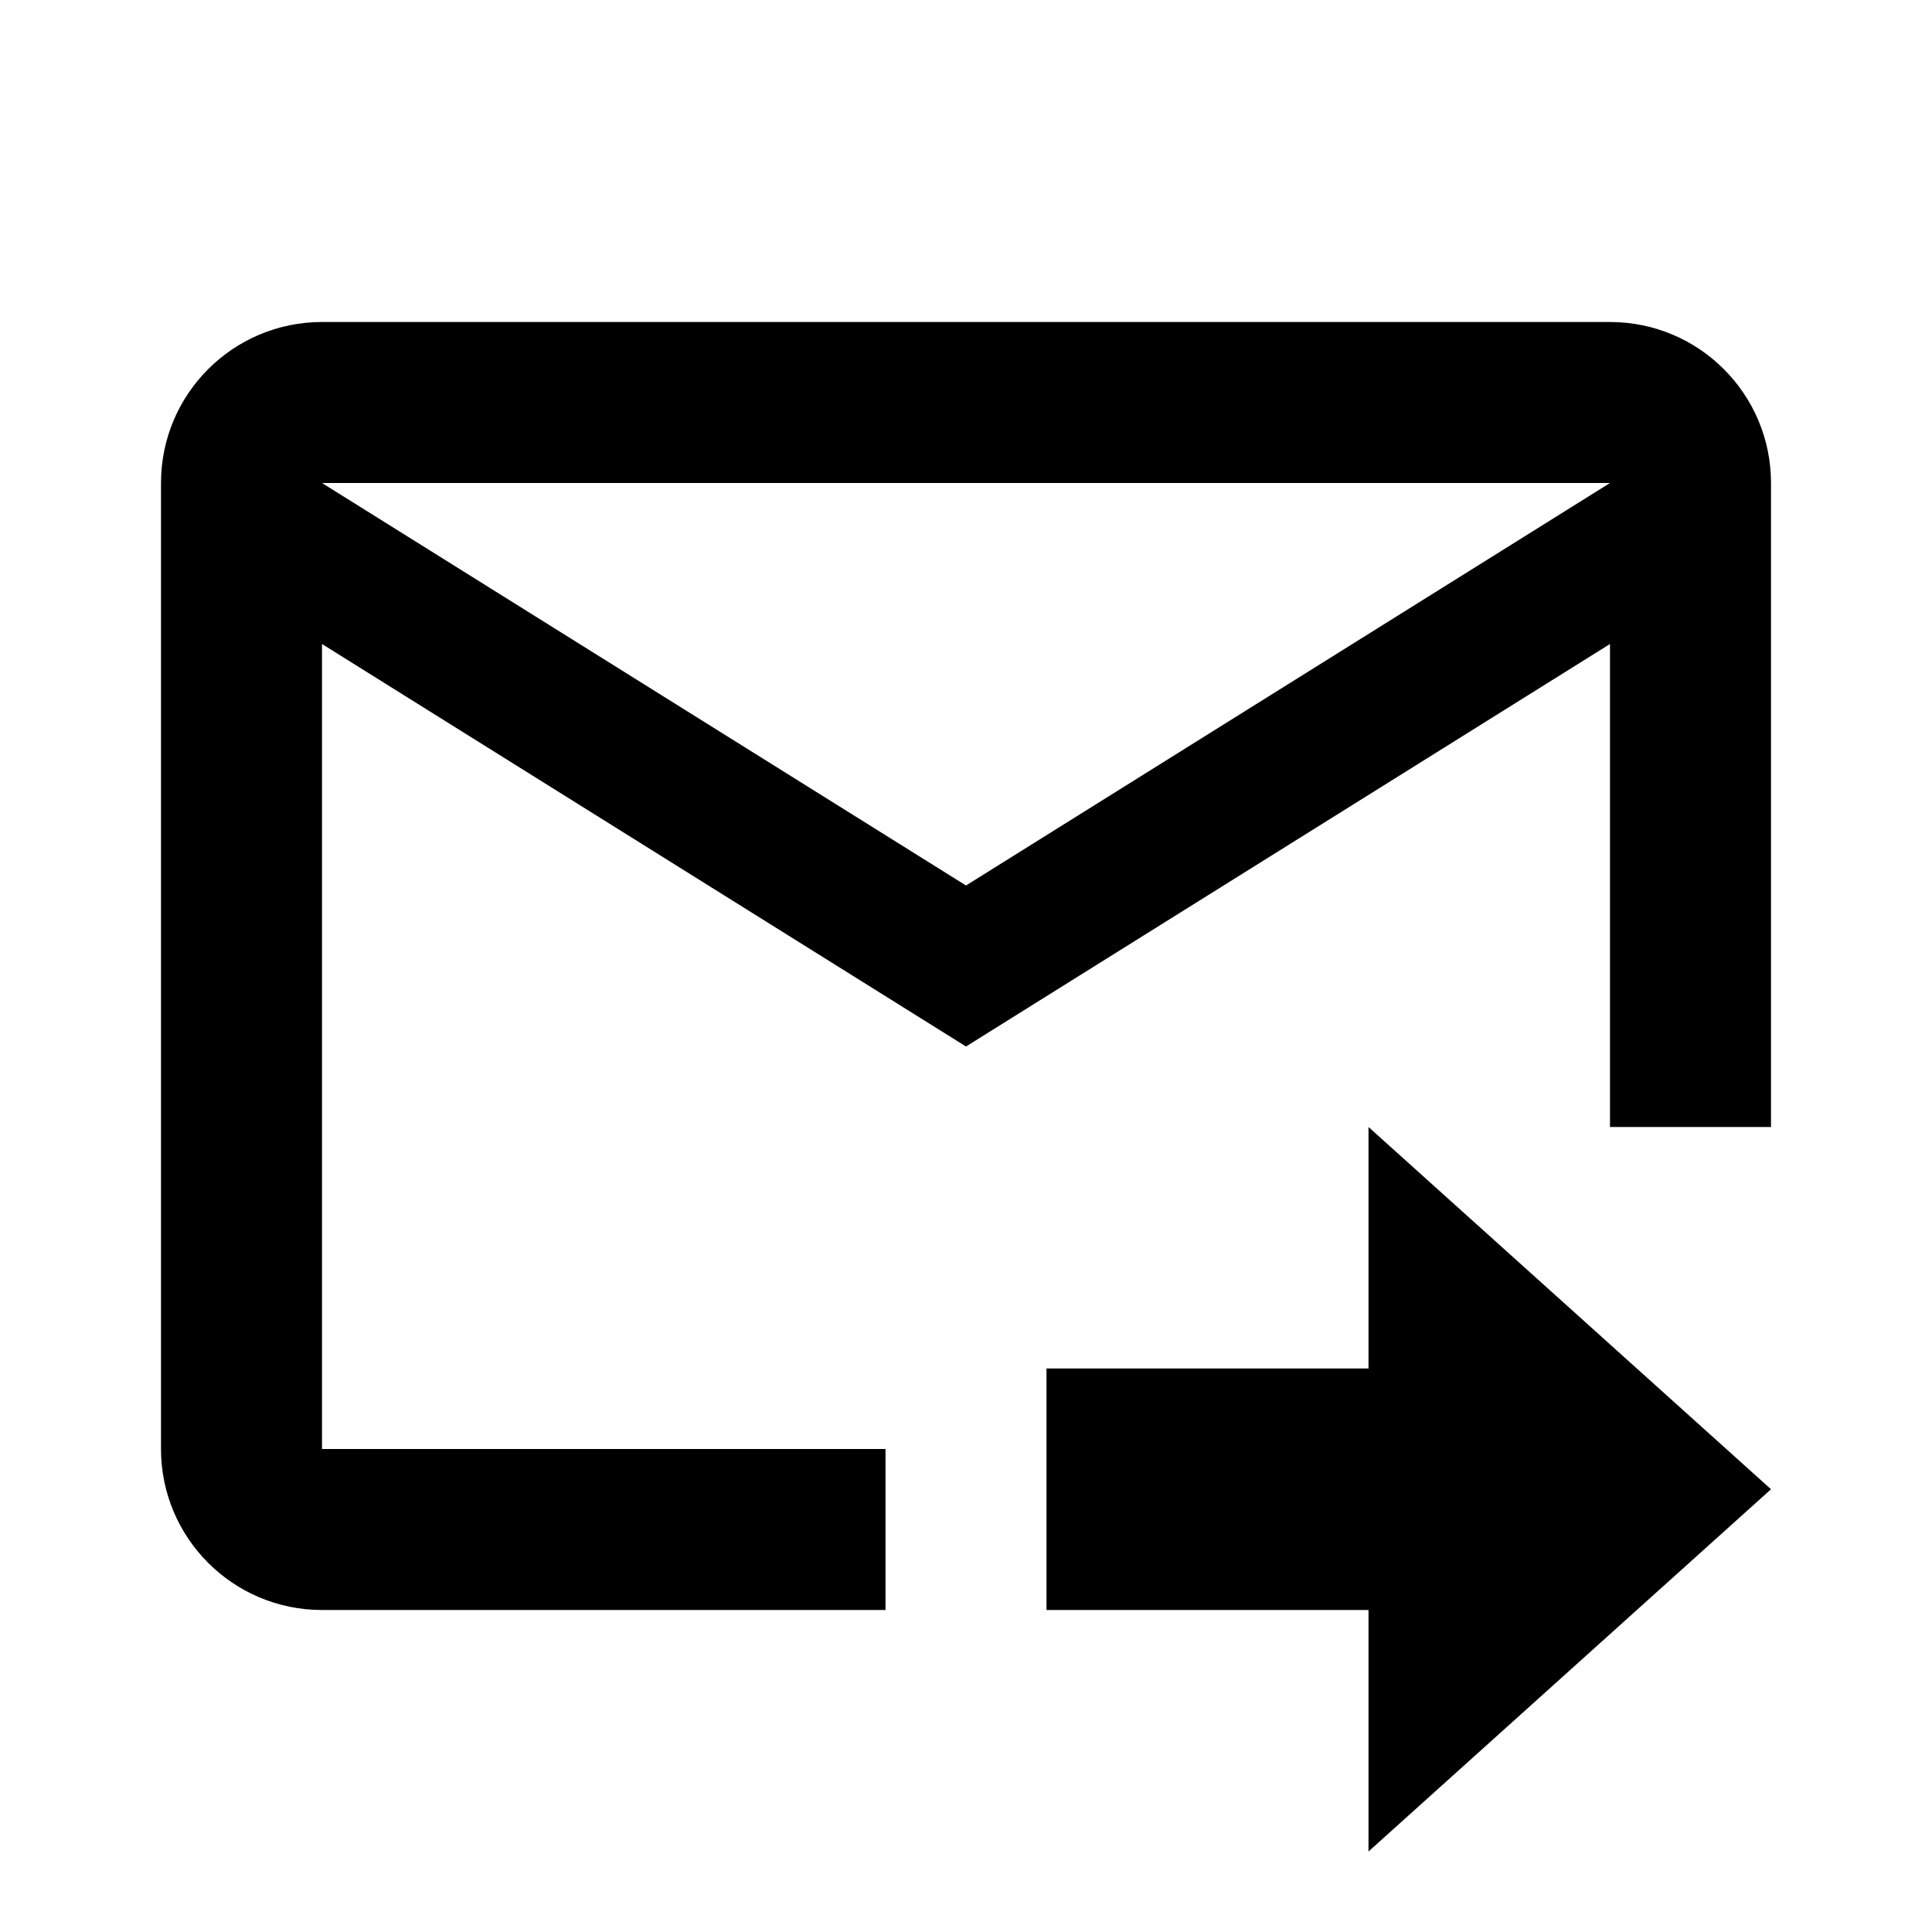
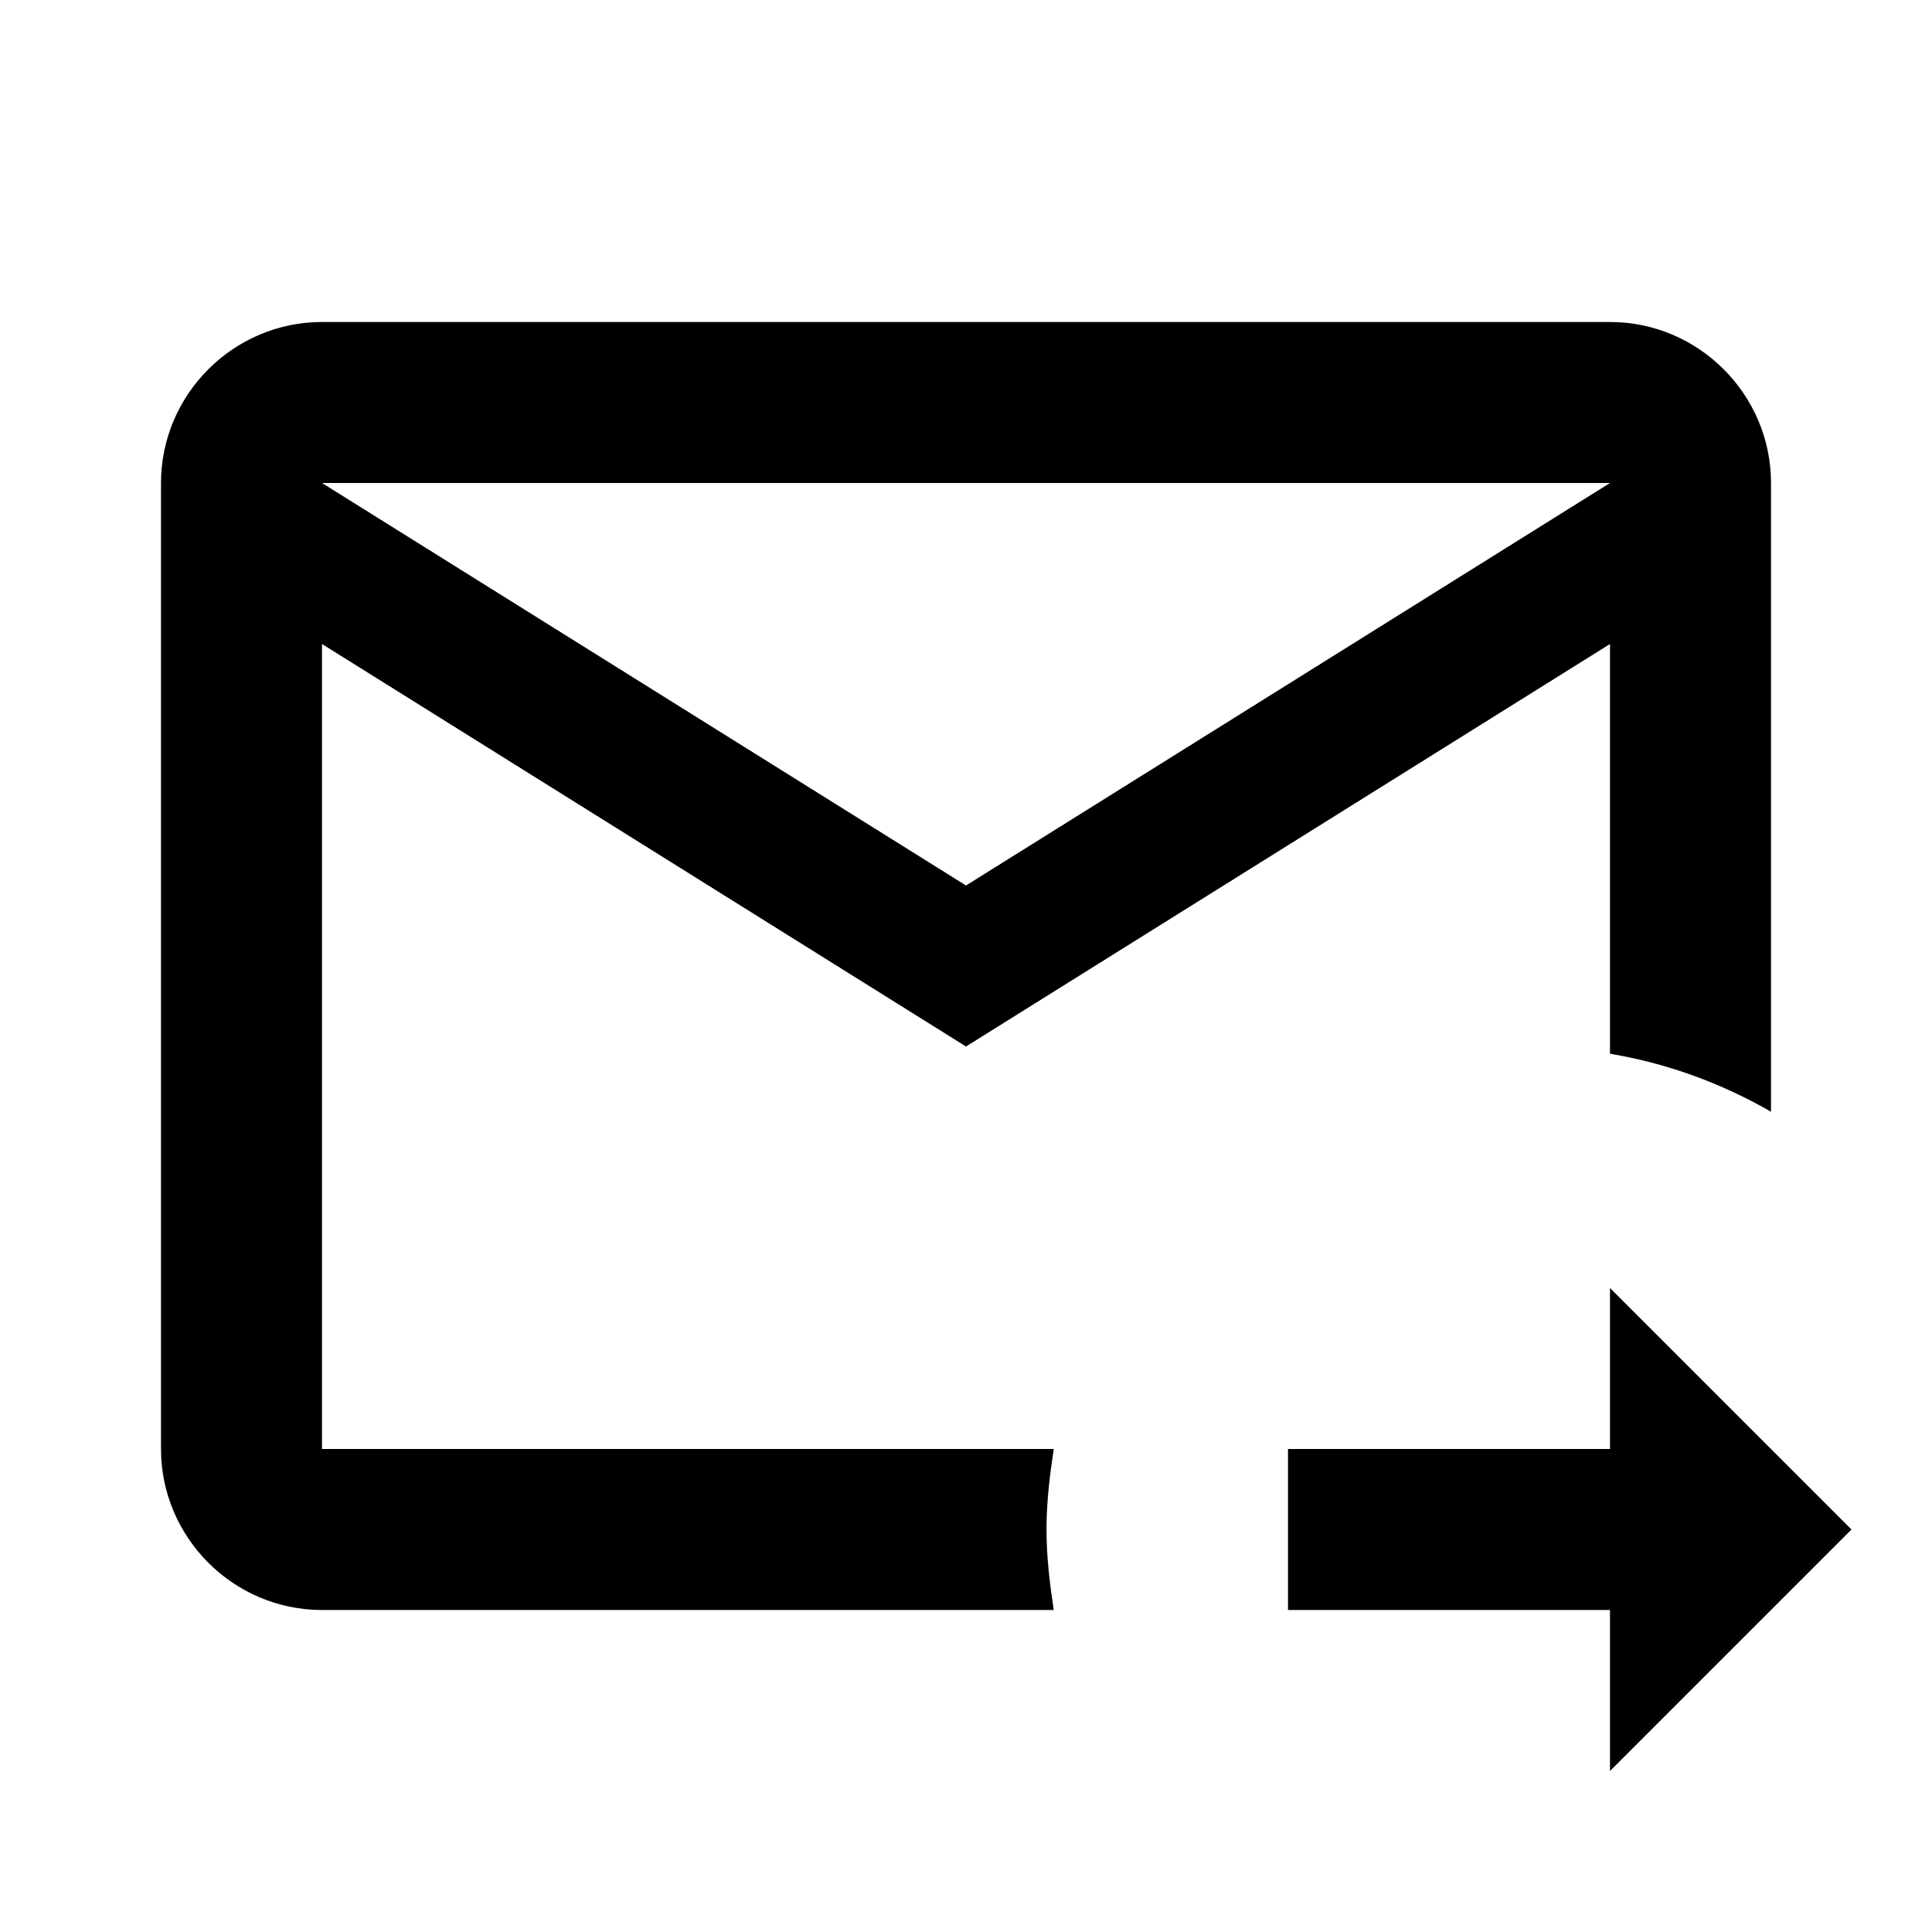
<svg xmlns="http://www.w3.org/2000/svg" viewBox="0 0 24 24">
-   <path d="M13 17h4v-3l5 4.5-5 4.5v-3h-4v-3m7-13H4a2 2 0 0 0-2 2v12a2 2 0 0 0 2 2h7v-2H4V8l8 5 8-5v6h2V6a2 2 0 0 0-2-2m-8 7L4 6h16Z" />
+   <path d="M13 19c0-.34.04-.67.09-1H4V8l8 5 8-5v5.09c.72.12 1.39.37 2 .72V6c0-1.1-.9-2-2-2H4c-1.1 0-2 .9-2 2v12c0 1.1.9 2 2 2h9.09c-.05-.33-.09-.66-.09-1m7-13-8 5-8-5h16m0 16v-2h-4v-2h4v-2l3 3-3 3Z" />
</svg>
